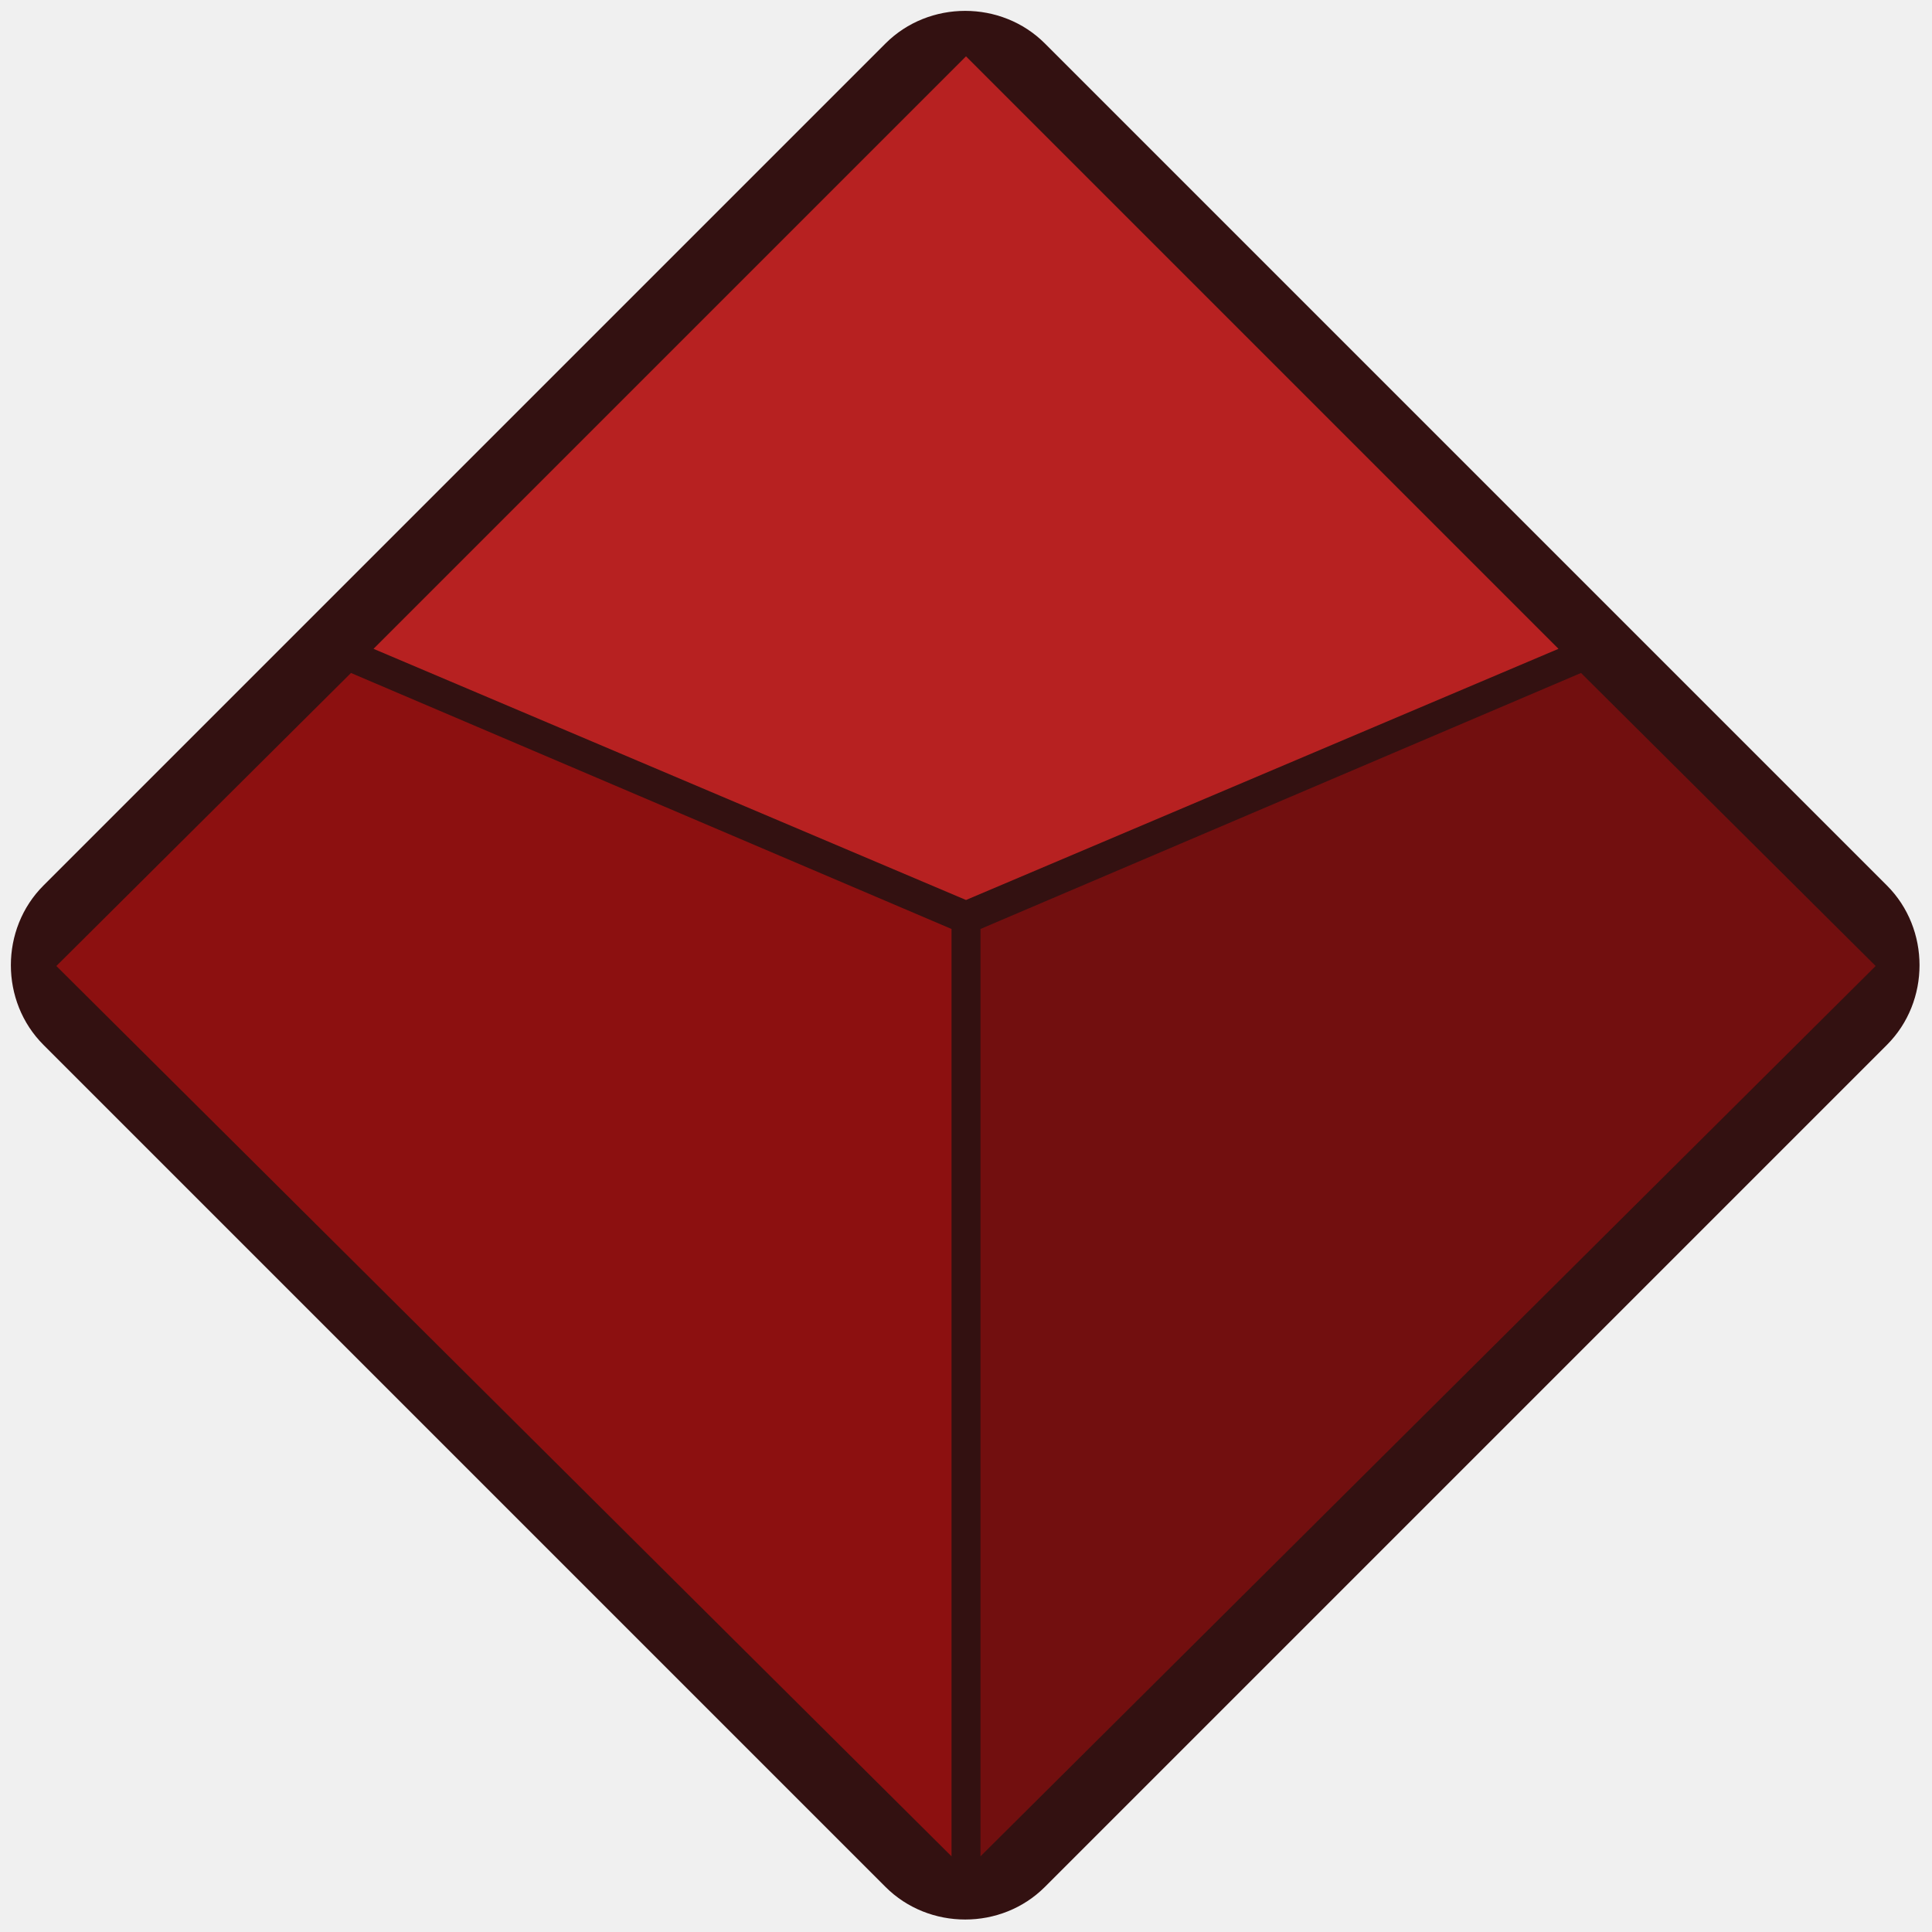
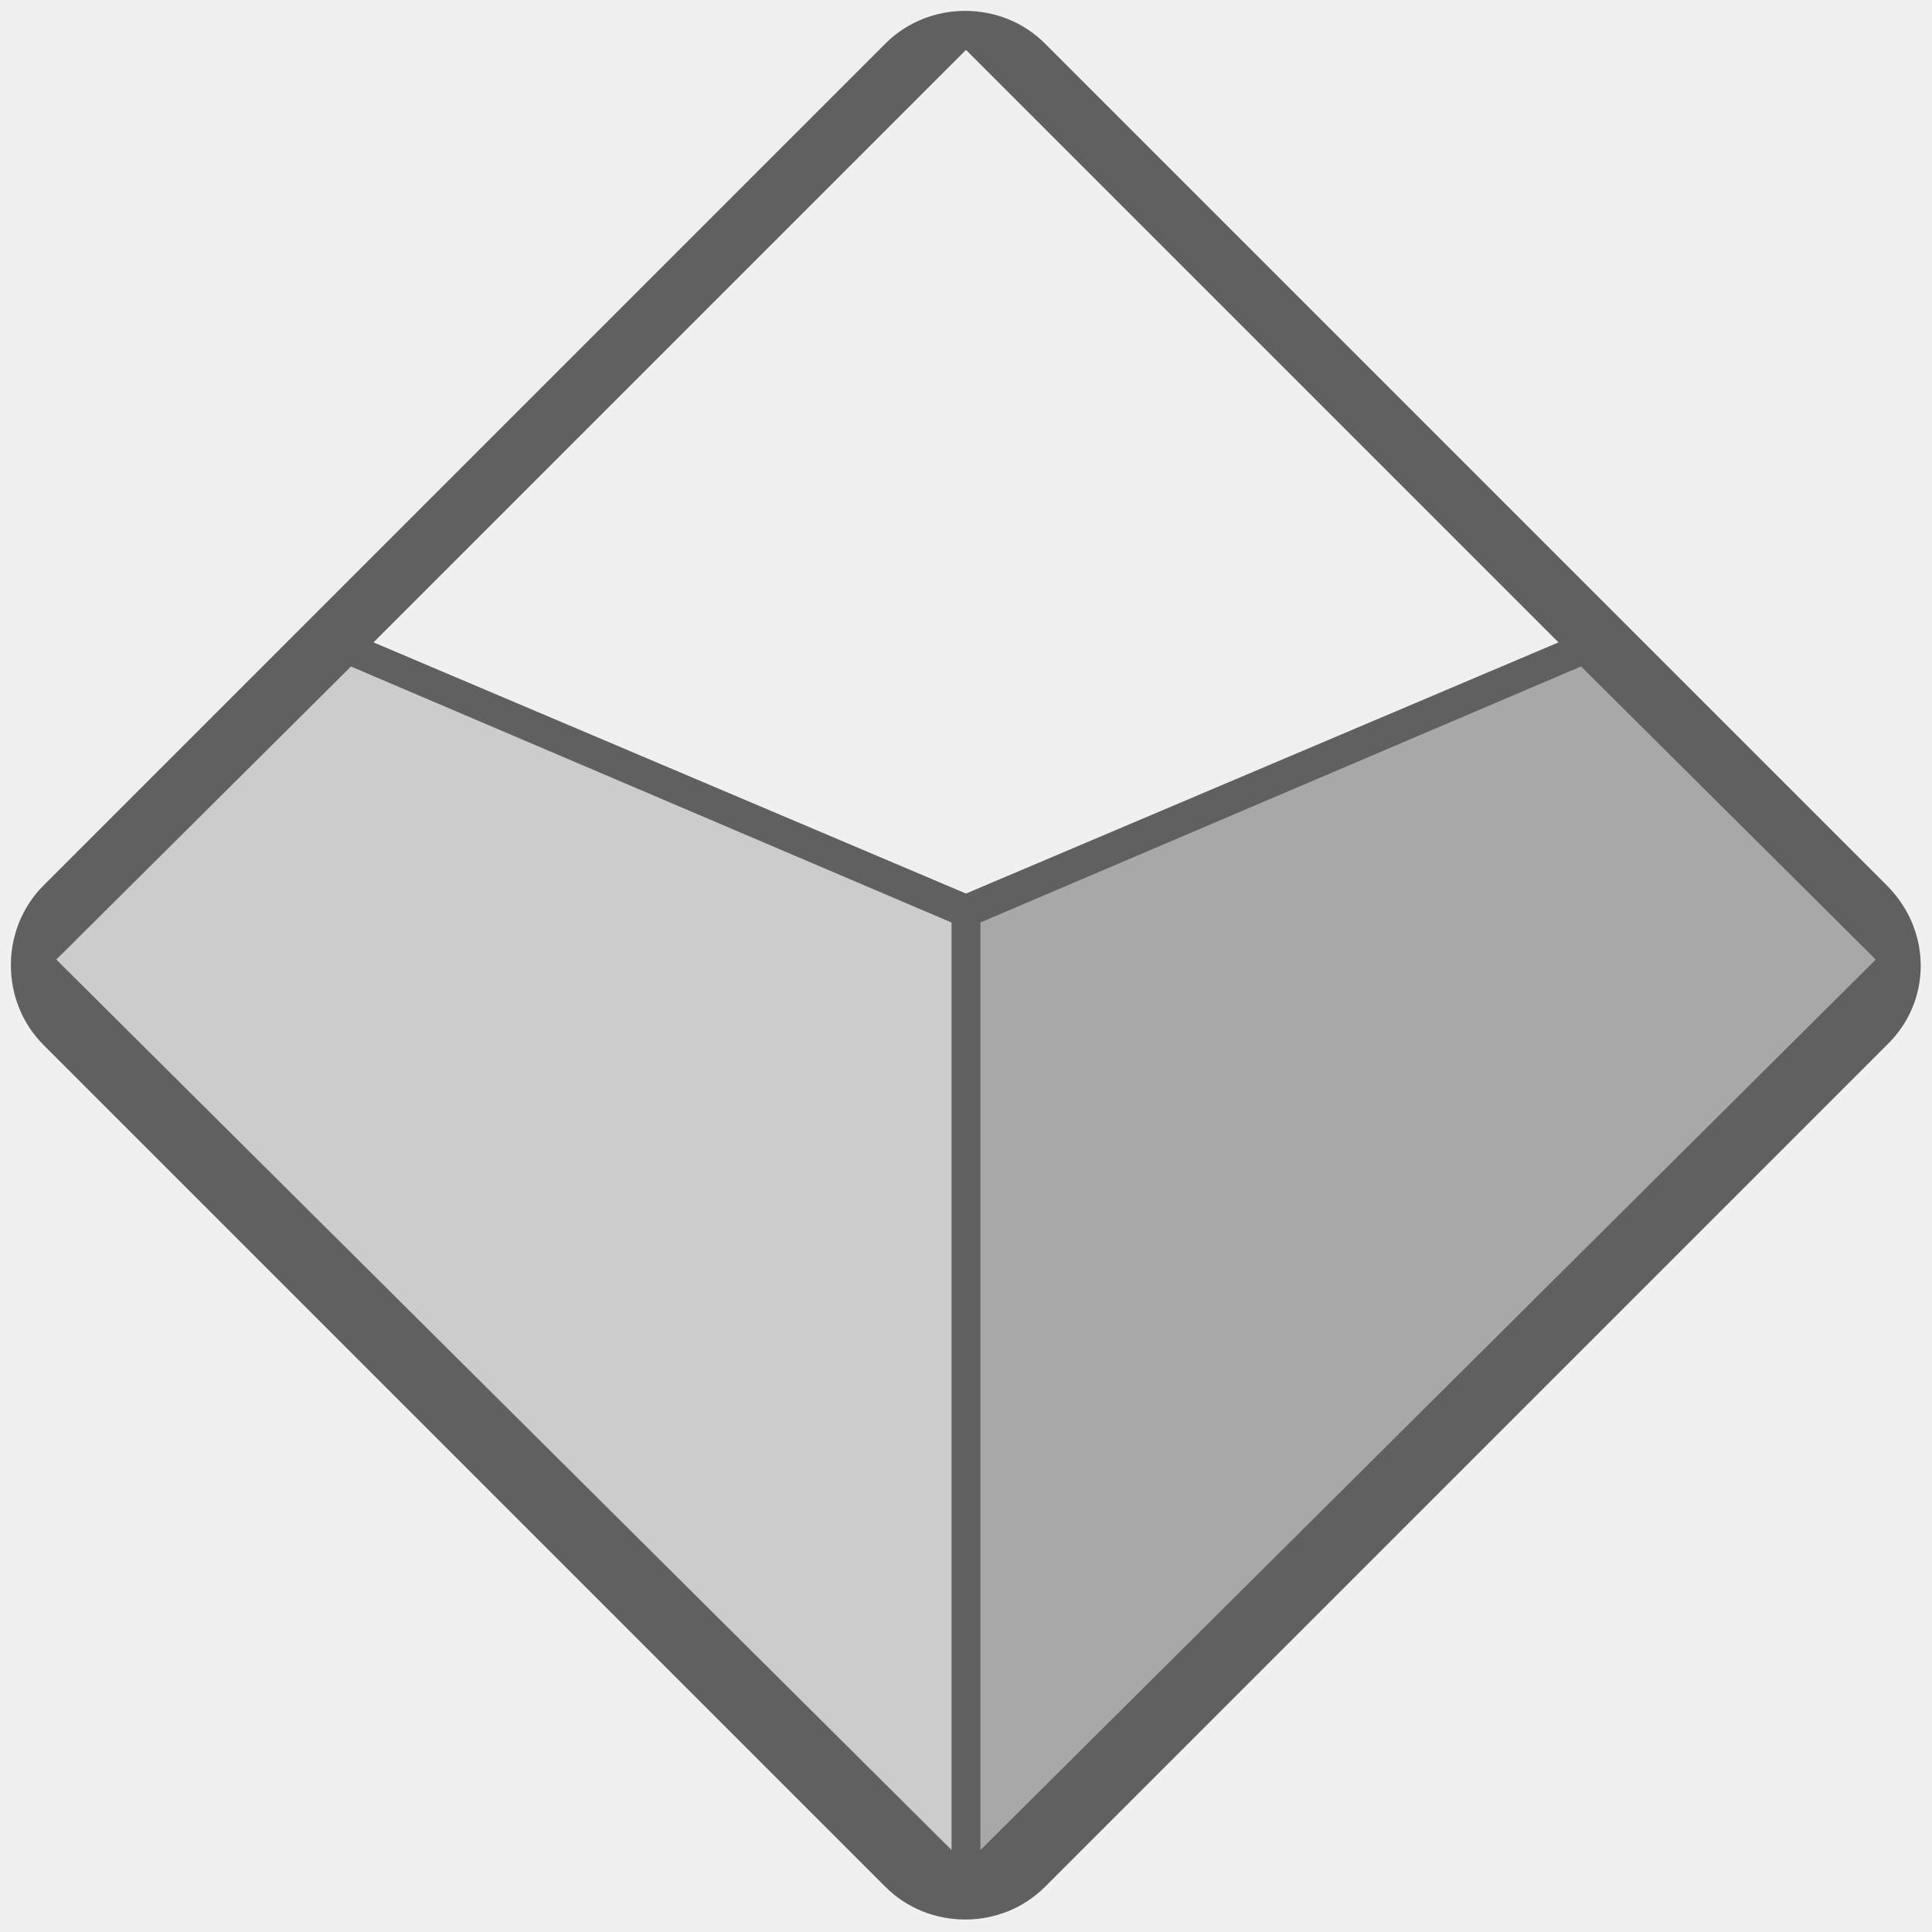
- <svg xmlns="http://www.w3.org/2000/svg" version="1.1" id="Layer_1" x="0px" y="0px" viewBox="-245 337 120 120" style="enable-background:new -245 337 120 120;" xml:space="preserve">
+ <svg xmlns="http://www.w3.org/2000/svg" version="1.1" baseProfile="basic" id="Layer_1" x="0px" y="0px" viewBox="-245 337 120 120" xml:space="preserve">
  <style type="text/css">
- 	.st0{fill:#331111;}
- 	.st1{display:none;}
- 	.st2{display:inline;}
- 	.st3{fill:#D8D8D8;}
- 	.st4{fill:#FFFFFF;}
- 	.st5{display:inline;fill:none;stroke:#000000;stroke-miterlimit:10;}
- 	.st6{display:inline;opacity:0.18;enable-background:new    ;}
- 	.st7{display:inline;opacity:0.32;enable-background:new    ;}
- 	.st8{display:inline;opacity:0.47;enable-background:new    ;}
- 	.st9{fill:#2D0101;}
- 	.st10{fill:#B72121;}
- 	.st11{fill:#8C1010;}
- 	.st12{fill:#720F0F;}
+ 	.st0{display:none;}
+ 	.st1{display:inline;}
+ 	.st2{fill:#D8D8D8;}
+ 	.st3{fill:#FFFFFF;}
+ 	.st4{display:inline;fill:none;stroke:#000000;stroke-miterlimit:10;}
+ 	.st5{display:inline;opacity:0.18;}
+ 	.st6{display:inline;opacity:0.32;}
+ 	.st7{display:inline;opacity:0.47;}
+ 	.st8{fill:#2D0101;}
+ 	.st9{fill:#B72121;}
+ 	.st10{fill:#8C1010;}
+ 	.st11{fill:#720F0F;}
+ 	.st12{opacity:0.6;}
+ 	.st13{opacity:0;}
+ 	.st14{opacity:0.15;}
+ 	.st15{opacity:0.3;}
</style>
-   <g>
-     <path class="st0" d="M-180.1,454.2c-2.7,2.7-7.2,2.7-9.9,0l-52.3-52.3c-2.7-2.7-2.7-7.2,0-9.9l52.3-52.3c2.7-2.7,7.2-2.7,9.9,0   l52.3,52.3c2.7,2.7,2.7,7.2,0,9.9L-180.1,454.2z" />
-   </g>
-   <g id="circle_guides" class="st1">
-     <g class="st2">
-       <circle class="st3" cx="-675" cy="1071" r="60" />
+   <g id="circle_guides" class="st0">
+     <g class="st1">
+       <circle class="st2" cx="-920" cy="1408" r="60" />
    </g>
  </g>
-   <g id="lines" class="st1">
-     <g class="st2">
-       <rect x="-716.9" y="1029" transform="matrix(-0.7071 0.7071 -0.7071 -0.7071 -394.9492 2305.48)" class="st4" width="83.9" height="83.9" />
-       <path d="M-675,1012.4l58.6,58.6l-58.6,58.6l-58.6-58.6L-675,1012.4 M-675,1011l-60,60l60,60l60-60L-675,1011L-675,1011z" />
+   <g id="lines" class="st0">
+     <g class="st1">
+       <rect x="-961.9" y="1366" transform="matrix(0.7071 -0.7071 0.7071 0.7071 -1265.024 -238.1302)" class="st3" width="83.9" height="83.9" />
+       <path d="M-920,1349.4l58.6,58.6l-58.6,58.6l-58.6-58.6L-920,1349.4 M-920,1348l-60,60l60,60l60-60L-920,1348L-920,1348z" />
    </g>
-     <polyline class="st5" points="-715,1051 -675,1068 -635,1051  " />
-     <line class="st5" x1="-675" y1="1131" x2="-675" y2="1068" />
+     <polyline class="st4" points="-960,1388 -920,1405 -880,1388  " />
+     <line class="st4" x1="-920" y1="1468" x2="-920" y2="1405" />
  </g>
-   <g id="shapes" class="st1">
-     <polygon class="st6" points="-715,1051 -675,1068 -635,1051 -675,1011  " />
-     <polygon class="st7" points="-675,1131 -675,1068 -715,1051 -735,1071  " />
-     <polygon class="st8" points="-615,1071 -675,1131 -675,1068 -635,1051  " />
+   <g id="shapes" class="st0">
+     <polygon class="st5" points="-960,1388 -920,1405 -880,1388 -920,1348  " />
+     <polygon class="st6" points="-920,1468 -920,1405 -960,1388 -980,1408  " />
+     <polygon class="st7" points="-860,1408 -920,1468 -920,1405 -880,1388  " />
  </g>
-   <g id="backgrounds" class="st1">
-     <g class="st2">
-       <rect x="-717.4" y="1028.5" transform="matrix(-0.7071 0.7071 -0.7071 -0.7071 -394.9492 2305.48)" class="st9" width="84.9" height="84.9" />
+   <g id="backgrounds" class="st0">
+     <g class="st1">
+       <rect x="-962.4" y="1365.5" transform="matrix(0.7071 -0.7071 0.7071 0.7071 -1265.024 -238.1302)" class="st8" width="84.9" height="84.9" />
    </g>
  </g>
-   <g id="shapes_copy" class="st1">
-     <g class="st2">
-       <polygon class="st10" points="-715,1051 -675,1068 -635,1051 -675,1011   " />
+   <g id="shapes_copy" class="st0">
+     <g class="st1">
+       <polygon class="st9" points="-960,1388 -920,1405 -880,1388 -920,1348   " />
    </g>
-     <g class="st2">
-       <polygon class="st11" points="-675,1131 -675,1068 -715,1051 -735,1071   " />
+     <g class="st1">
+       <polygon class="st10" points="-920,1468 -920,1405 -960,1388 -980,1408   " />
    </g>
-     <g class="st2">
-       <polygon class="st12" points="-615,1071 -675,1131 -675,1068 -635,1051   " />
+     <g class="st1">
+       <polygon class="st11" points="-860,1408 -920,1468 -920,1405 -880,1388   " />
    </g>
  </g>
-   <g id="shapes_copy_2">
-     <polygon class="st10" points="-221.8,377.3 -185,340.5 -148.2,377.3 -185,392.9  " />
-     <polygon class="st11" points="-241.5,397 -223.2,378.8 -185.9,394.7 -185.9,452.3  " />
-     <polygon class="st12" points="-184.1,394.7 -146.8,378.8 -128.5,397 -184.1,452.3  " />
+   <g>
+     <path class="st12" d="M-127.8,392l-52.3-52.3c-2.7-2.7-7.2-2.7-9.9,0l-52.3,52.3c-2.7,2.7-2.7,7.2,0,9.9l52.3,52.3   c2.7,2.7,7.2,2.7,9.9,0l52.3-52.3C-125,399.2-125,394.8-127.8,392z M-185.9,451.9l-55.6-55.3l18.3-18.2l37.3,15.9V451.9z    M-221.8,376.9l36.8-36.8l36.8,36.8l-36.8,15.6L-221.8,376.9z M-184.1,451.9v-57.6l37.3-15.9l18.3,18.2L-184.1,451.9z" />
+     <polygon class="st13" points="-185,340.1 -221.8,376.9 -185,392.5 -148.2,376.9  " />
+     <polygon class="st14" points="-241.5,396.6 -185.9,451.9 -185.9,394.3 -223.2,378.4  " />
+     <polygon class="st15" points="-184.1,394.3 -184.1,451.9 -128.5,396.6 -146.8,378.4  " />
  </g>
</svg>
